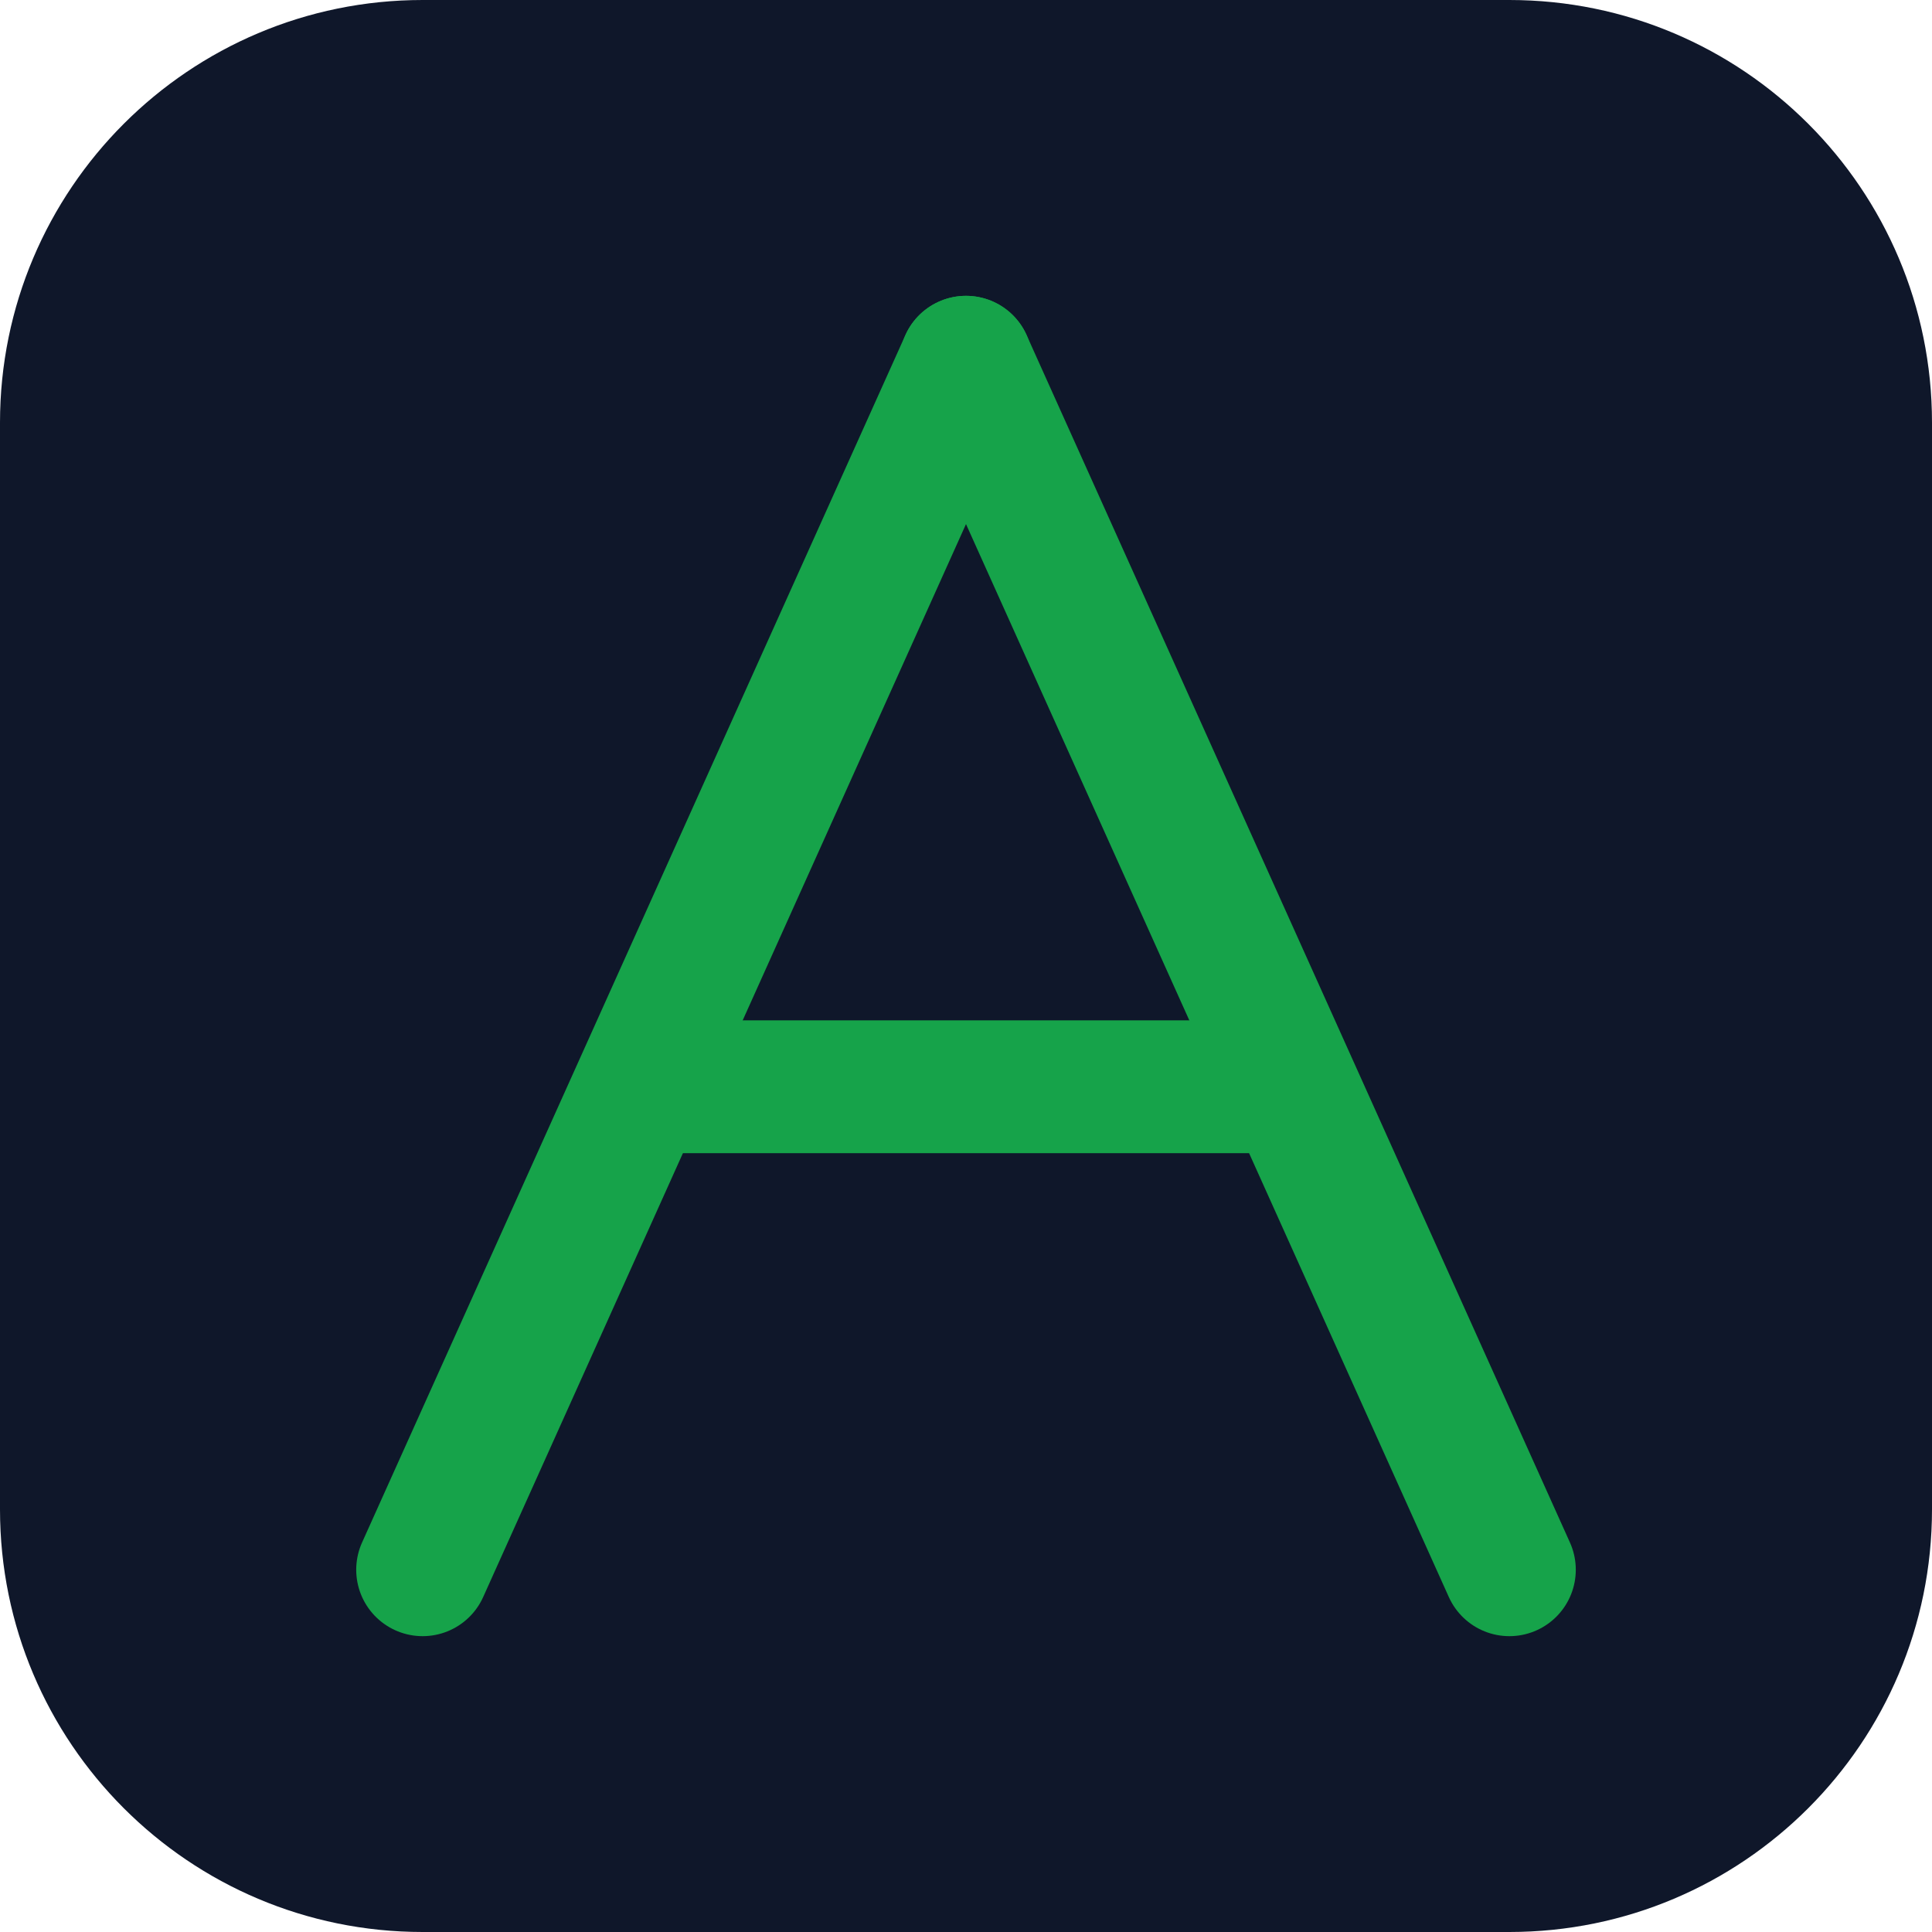
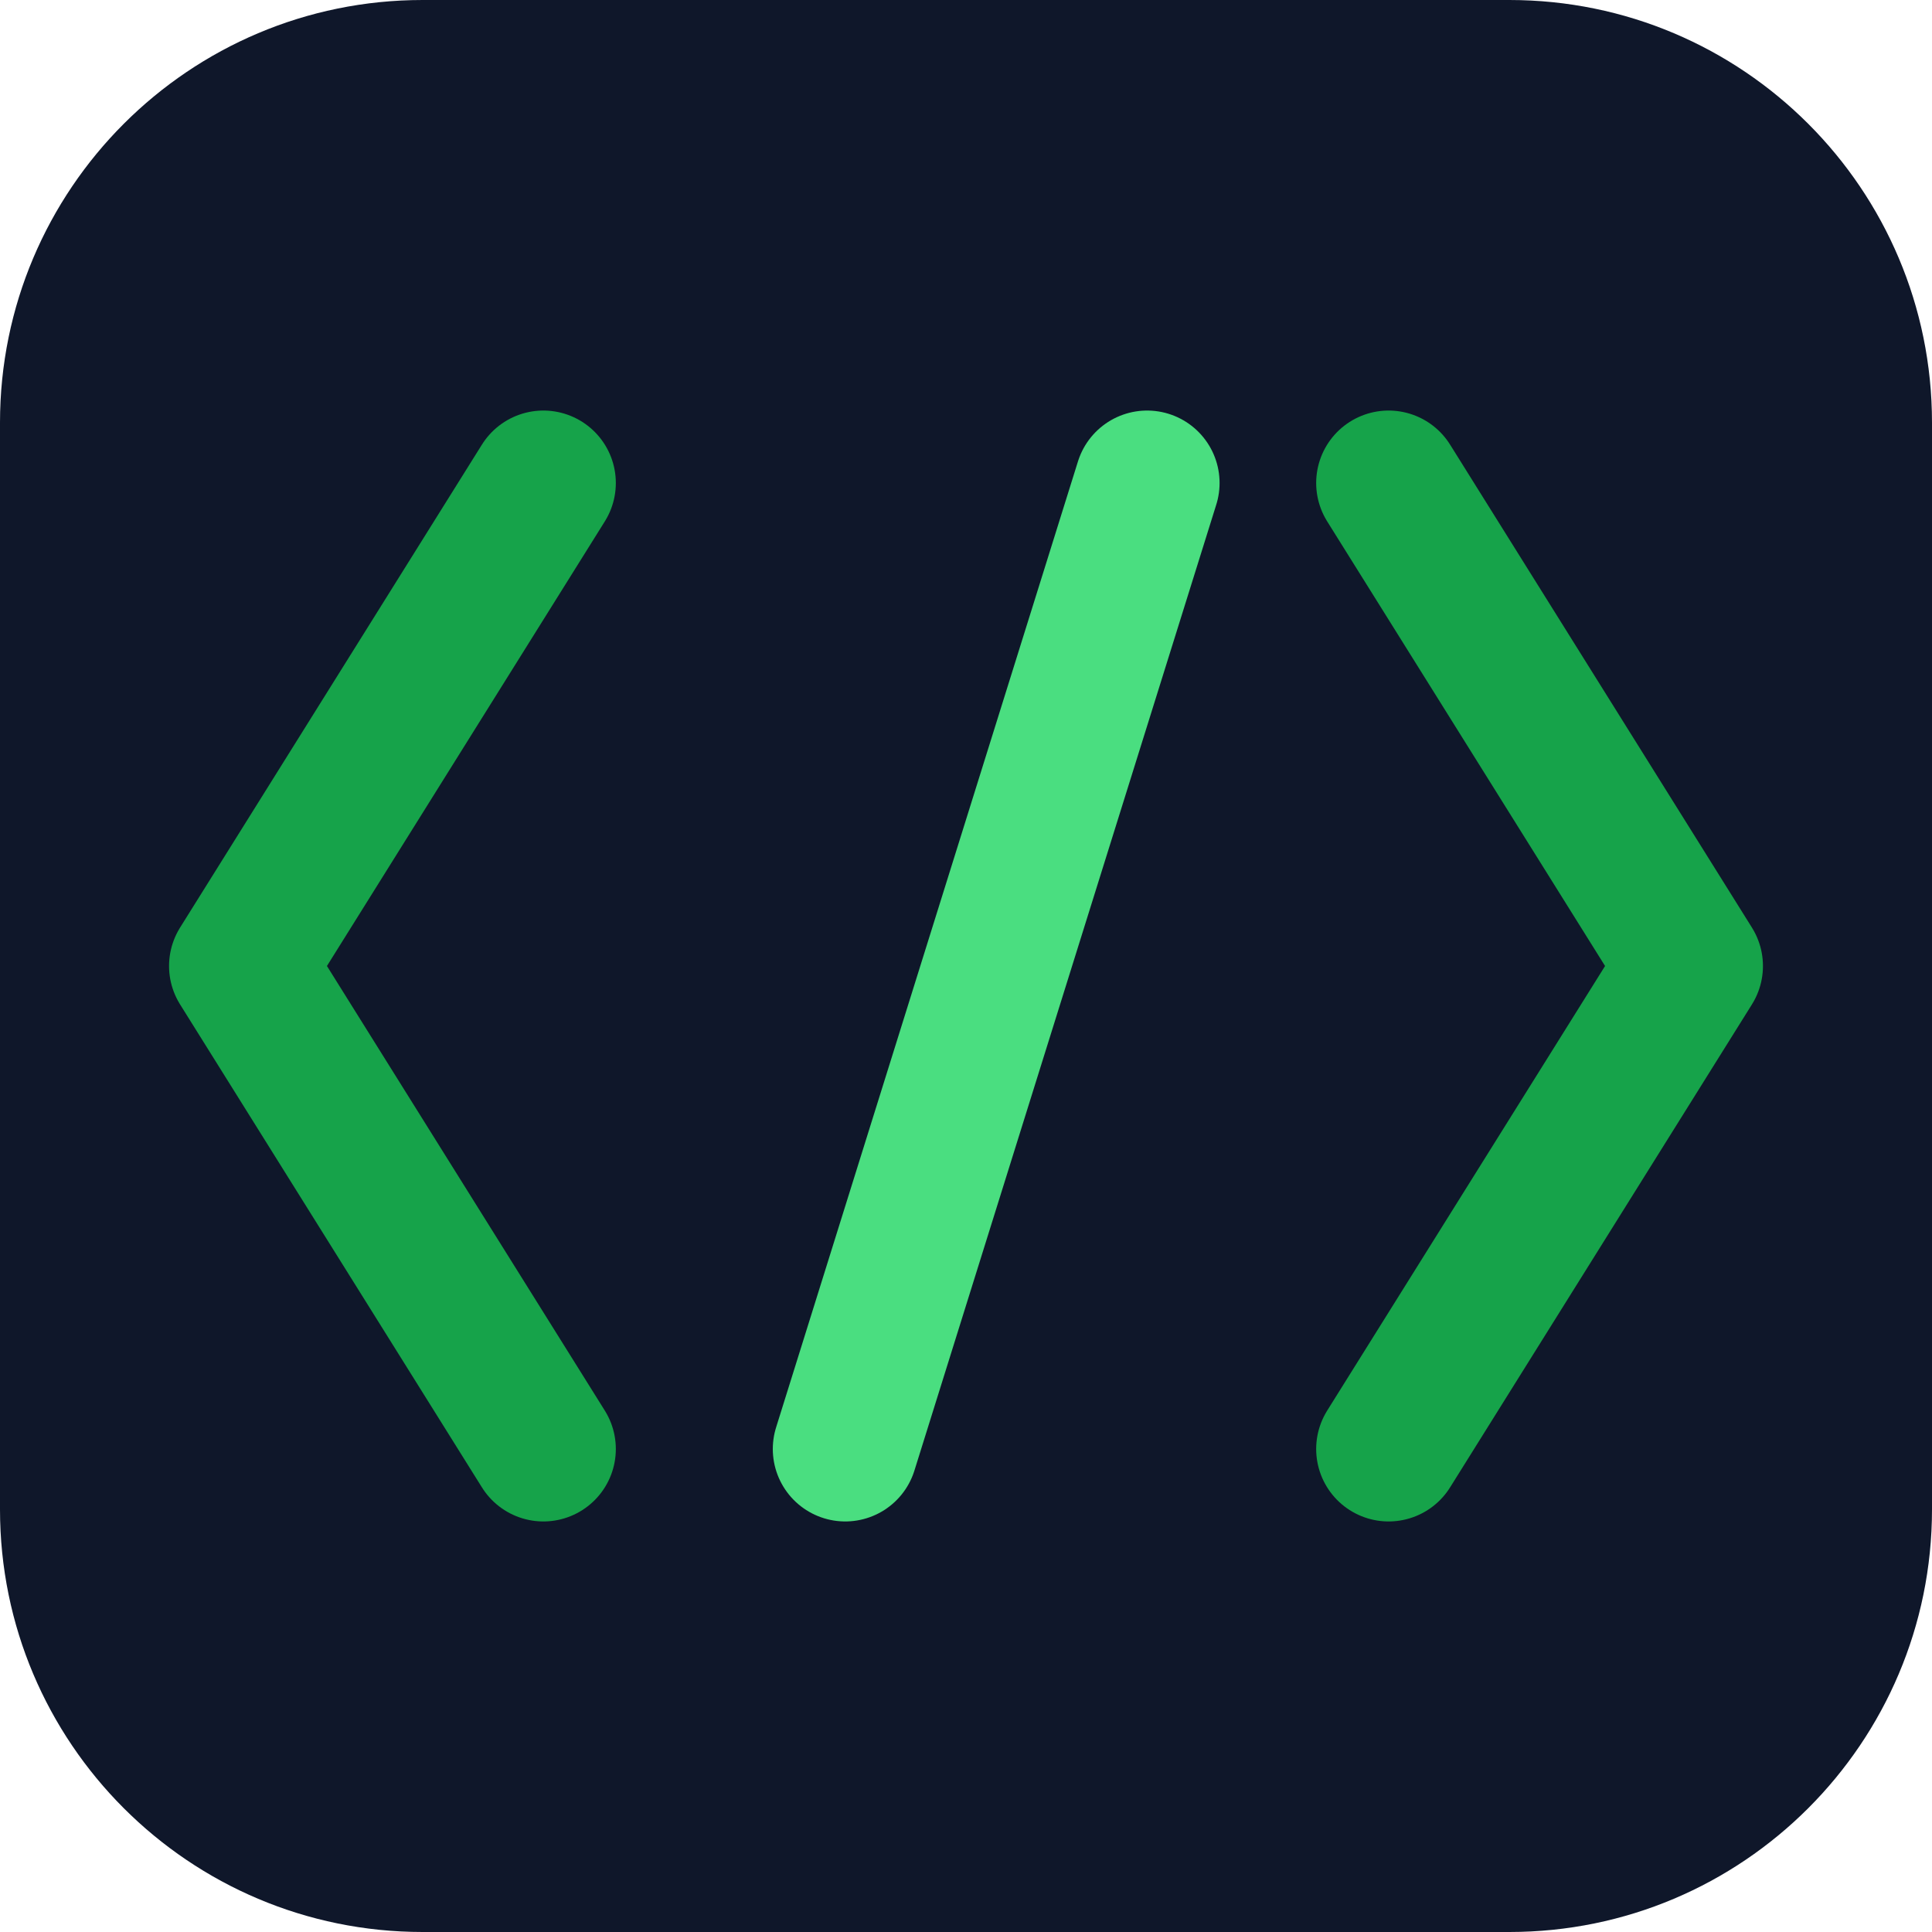
- <svg xmlns="http://www.w3.org/2000/svg" viewBox="0 0 32 32" role="img" aria-label="Alejandro Gómez">
+ <svg xmlns="http://www.w3.org/2000/svg" viewBox="0 0 32 32" role="img" aria-label="Alejandro Gómez – Software Architect">
  <rect width="32" height="32" rx="7" fill="#0f172a" />
-   <g stroke="#16a34a" stroke-width="2.2" stroke-linecap="round" stroke-linejoin="round" fill="none">
-     <line x1="7" y1="26" x2="16" y2="6" />
-     <line x1="16" y1="6" x2="25" y2="26" />
-     <line x1="11" y1="18" x2="21" y2="18" />
-   </g>
+   <polyline points="9,8 4,16 9,24" fill="none" stroke="#16a34a" stroke-width="2.4" stroke-linecap="round" stroke-linejoin="round" />
+   <line x1="19" y1="8" x2="14" y2="24" stroke="#4ade80" stroke-width="2.4" stroke-linecap="round" />
+   <polyline points="23,8 28,16 23,24" fill="none" stroke="#16a34a" stroke-width="2.4" stroke-linecap="round" stroke-linejoin="round" />
</svg>
